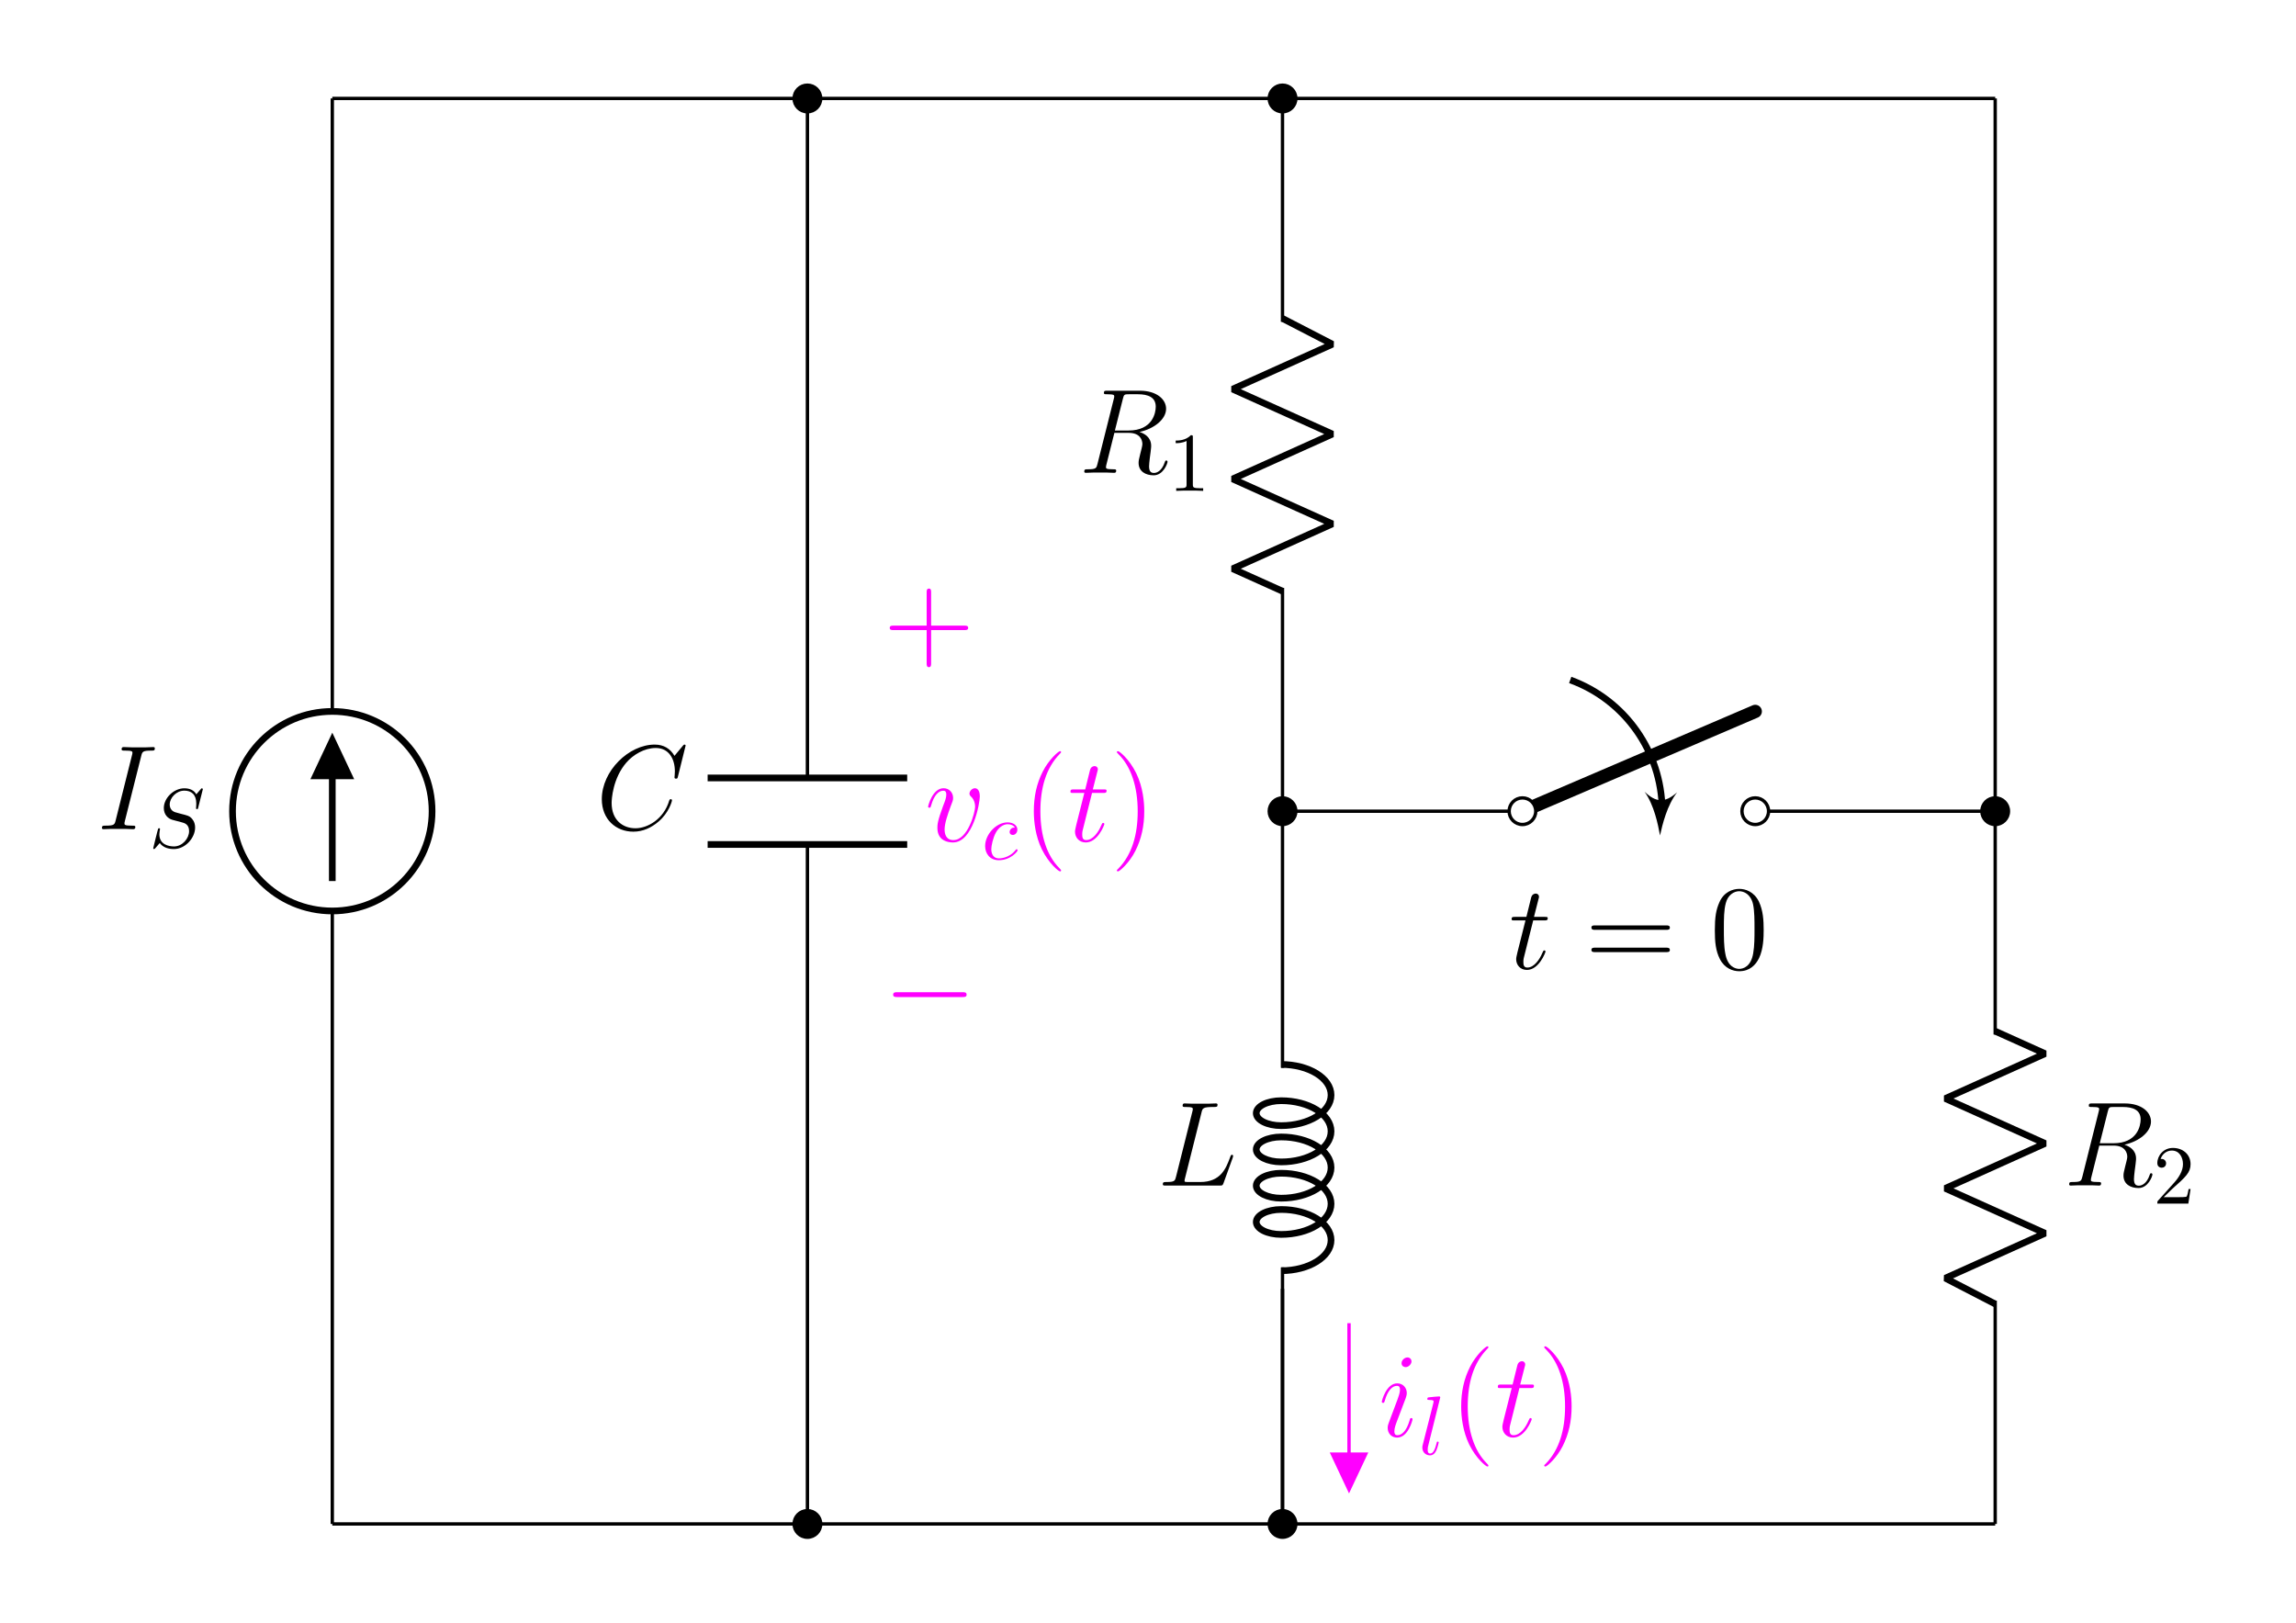
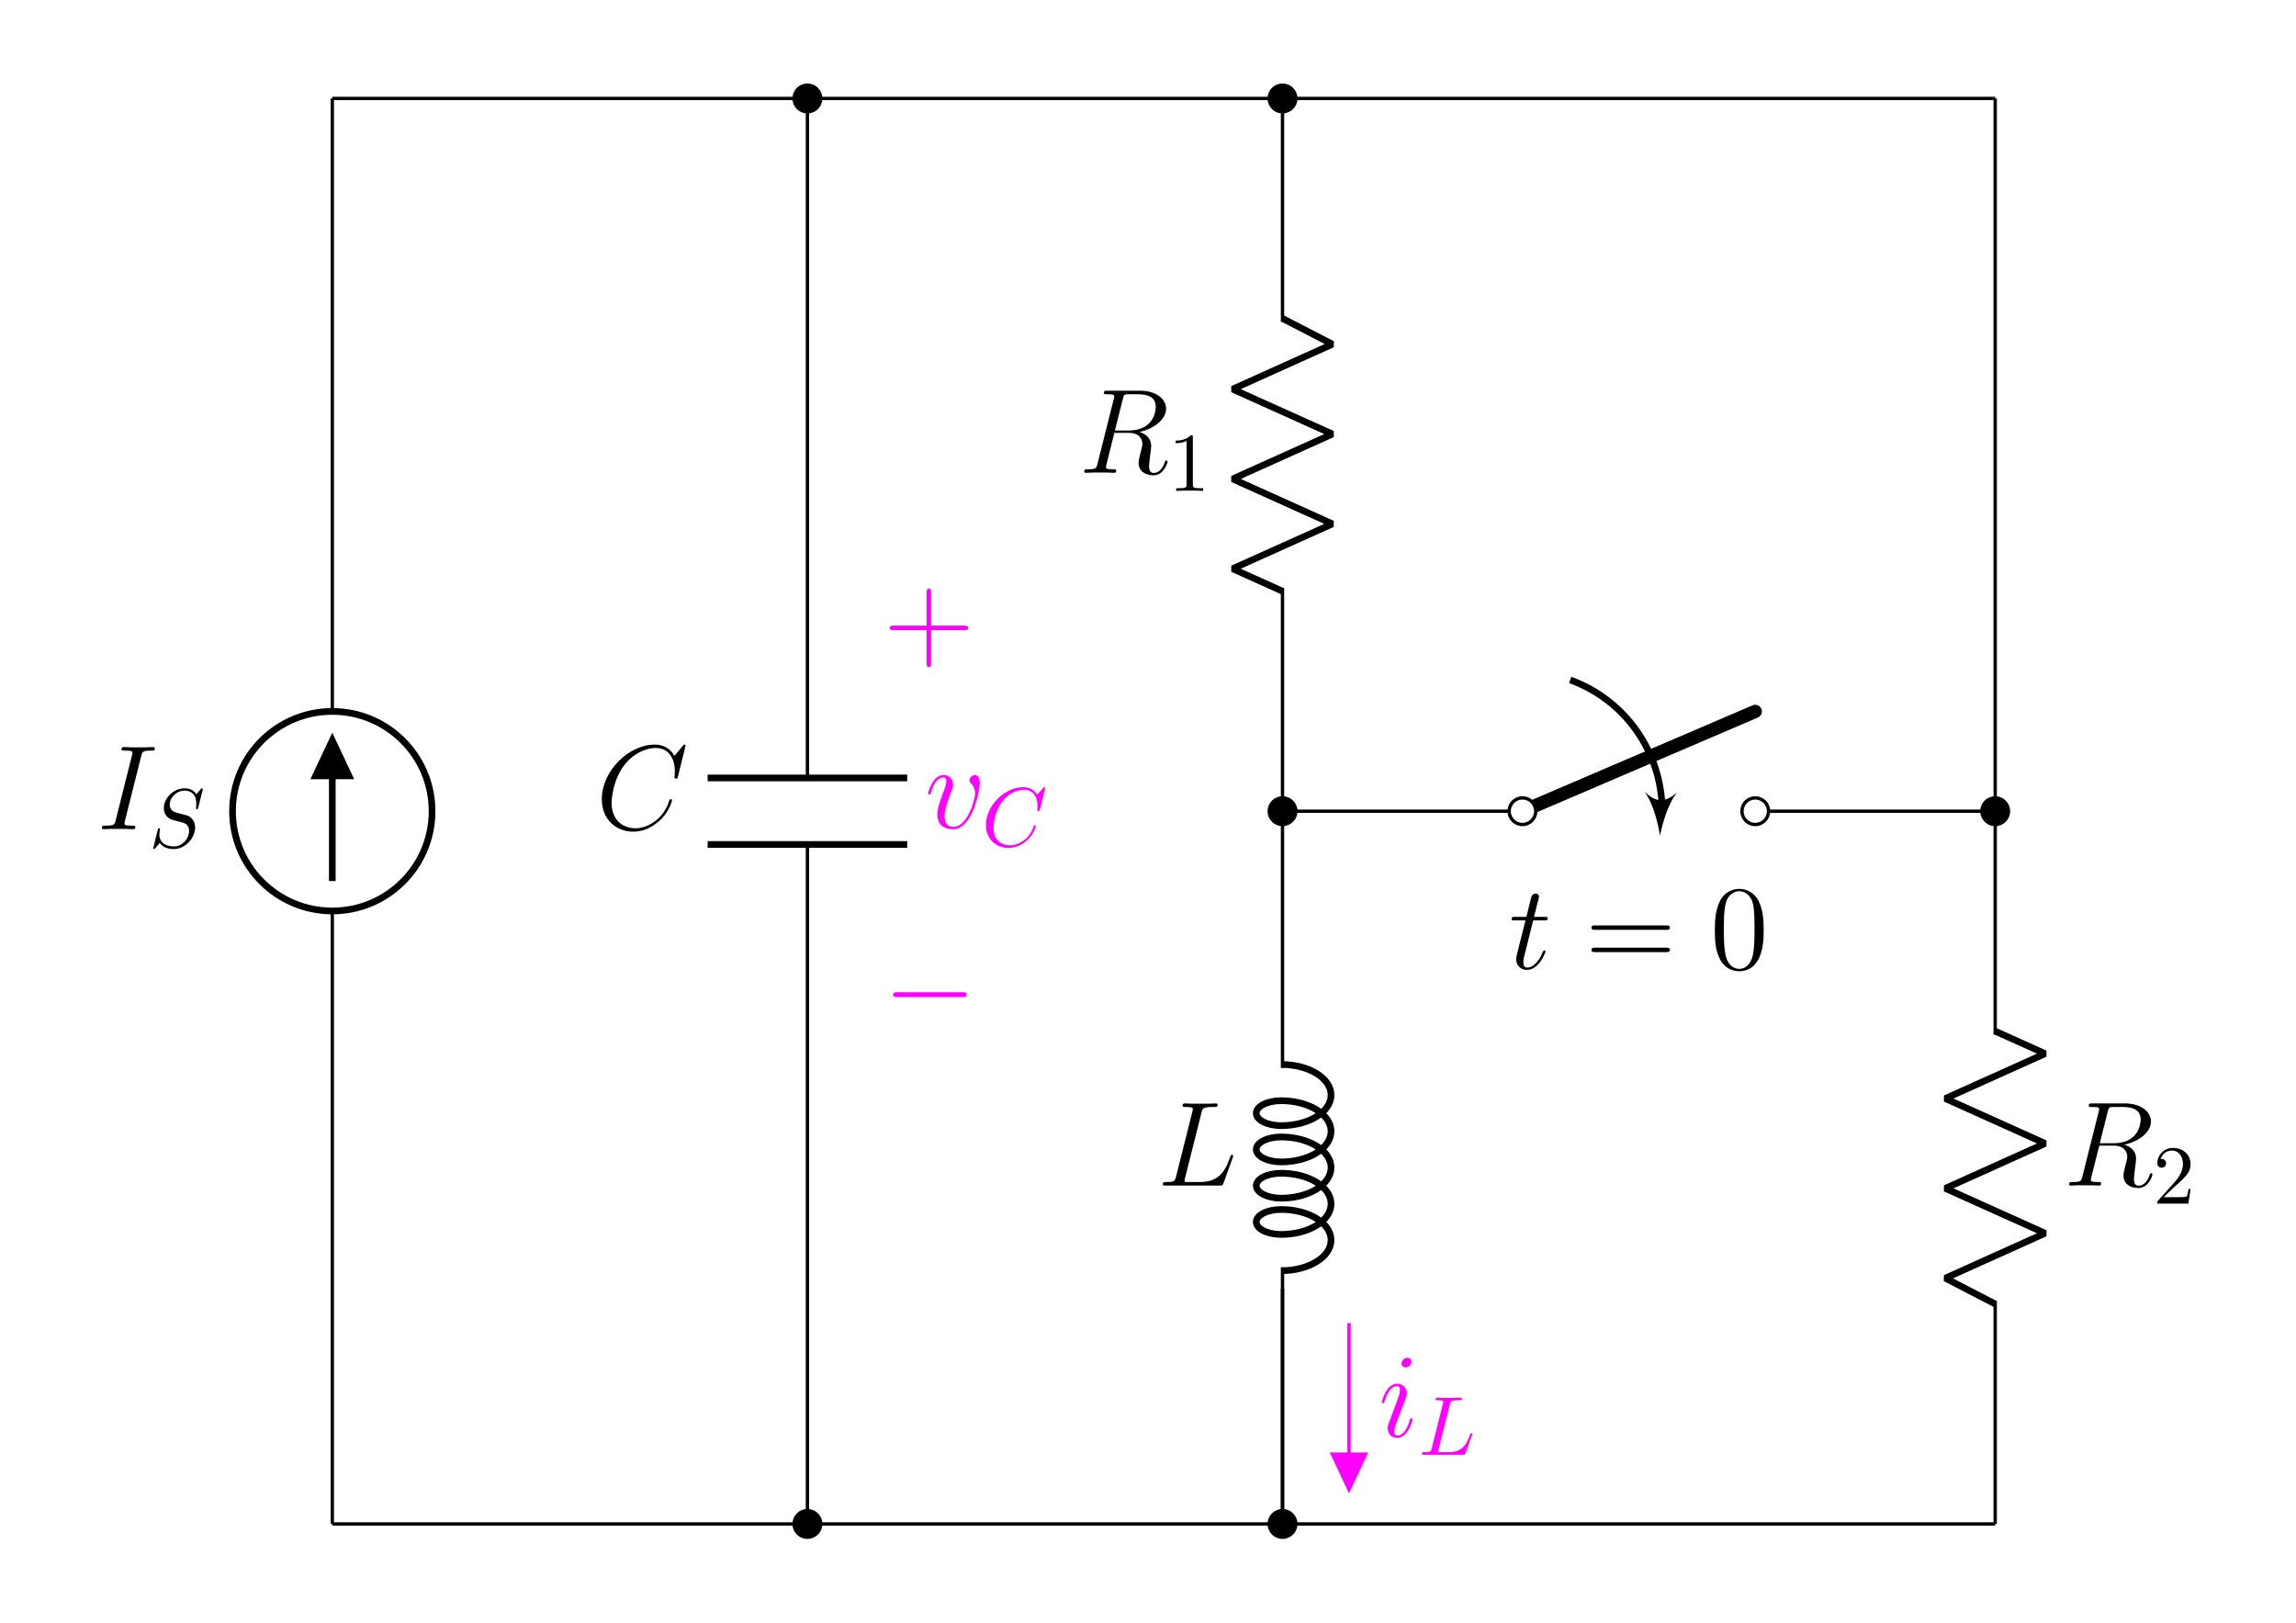
<svg xmlns="http://www.w3.org/2000/svg" xmlns:xlink="http://www.w3.org/1999/xlink" width="273.977pt" height="193.577pt" viewBox="0 0 273.977 193.577" version="1.1">
  <defs>
    <g>
      <symbol overflow="visible" id="glyph0-0">
        <path style="stroke:none;" d="" />
      </symbol>
      <symbol overflow="visible" id="glyph0-1">
        <path style="stroke:none;" d="M 5.281 -8.734 C 5.406 -9.234 5.438 -9.375 6.484 -9.375 C 6.797 -9.375 6.906 -9.375 6.906 -9.656 C 6.906 -9.797 6.75 -9.797 6.719 -9.797 C 6.453 -9.797 6.141 -9.766 5.875 -9.766 L 4.109 -9.766 C 3.828 -9.766 3.5 -9.797 3.219 -9.797 C 3.094 -9.797 2.938 -9.797 2.938 -9.531 C 2.938 -9.375 3.062 -9.375 3.344 -9.375 C 4.234 -9.375 4.234 -9.266 4.234 -9.109 C 4.234 -9.016 4.203 -8.922 4.172 -8.797 L 2.234 -1.062 C 2.109 -0.562 2.078 -0.422 1.031 -0.422 C 0.719 -0.422 0.594 -0.422 0.594 -0.141 C 0.594 0 0.734 0 0.797 0 C 1.062 0 1.375 -0.031 1.641 -0.031 L 3.406 -0.031 C 3.688 -0.031 4 0 4.281 0 C 4.406 0 4.578 0 4.578 -0.266 C 4.578 -0.422 4.484 -0.422 4.172 -0.422 C 3.281 -0.422 3.281 -0.531 3.281 -0.703 C 3.281 -0.734 3.281 -0.797 3.344 -1.031 Z M 5.281 -8.734 " />
      </symbol>
      <symbol overflow="visible" id="glyph0-2">
        <path style="stroke:none;" d="M 10.719 -9.969 C 10.719 -10.094 10.609 -10.094 10.578 -10.094 C 10.562 -10.094 10.5 -10.094 10.391 -9.953 L 9.391 -8.75 C 8.891 -9.609 8.109 -10.094 7.031 -10.094 C 3.938 -10.094 0.719 -6.953 0.719 -3.578 C 0.719 -1.188 2.391 0.297 4.484 0.297 C 5.641 0.297 6.641 -0.188 7.469 -0.891 C 8.719 -1.938 9.094 -3.328 9.094 -3.438 C 9.094 -3.578 8.984 -3.578 8.938 -3.578 C 8.812 -3.578 8.797 -3.484 8.766 -3.422 C 8.109 -1.188 6.172 -0.109 4.734 -0.109 C 3.219 -0.109 1.891 -1.094 1.891 -3.125 C 1.891 -3.578 2.031 -6.078 3.656 -7.953 C 4.453 -8.875 5.797 -9.688 7.156 -9.688 C 8.734 -9.688 9.438 -8.375 9.438 -6.906 C 9.438 -6.547 9.391 -6.219 9.391 -6.172 C 9.391 -6.031 9.531 -6.031 9.578 -6.031 C 9.734 -6.031 9.75 -6.047 9.812 -6.312 Z M 10.719 -9.969 " />
      </symbol>
      <symbol overflow="visible" id="glyph0-3">
        <path style="stroke:none;" d="M 5.281 -8.828 C 5.406 -9.359 5.469 -9.375 6.031 -9.375 L 7.062 -9.375 C 8.297 -9.375 9.203 -9.016 9.203 -7.891 C 9.203 -7.156 8.828 -5.047 5.953 -5.047 L 4.328 -5.047 Z M 7.266 -4.875 C 9.047 -5.266 10.438 -6.406 10.438 -7.641 C 10.438 -8.766 9.312 -9.797 7.312 -9.797 L 3.422 -9.797 C 3.141 -9.797 3.016 -9.797 3.016 -9.531 C 3.016 -9.375 3.109 -9.375 3.391 -9.375 C 4.25 -9.375 4.25 -9.266 4.25 -9.109 C 4.25 -9.078 4.25 -9 4.188 -8.781 L 2.25 -1.062 C 2.125 -0.562 2.094 -0.422 1.109 -0.422 C 0.781 -0.422 0.672 -0.422 0.672 -0.141 C 0.672 0 0.828 0 0.875 0 C 1.141 0 1.438 -0.031 1.703 -0.031 L 3.406 -0.031 C 3.656 -0.031 3.953 0 4.219 0 C 4.328 0 4.484 0 4.484 -0.266 C 4.484 -0.422 4.359 -0.422 4.141 -0.422 C 3.266 -0.422 3.266 -0.531 3.266 -0.672 C 3.266 -0.688 3.266 -0.781 3.297 -0.906 L 4.266 -4.766 L 5.984 -4.766 C 7.344 -4.766 7.609 -3.906 7.609 -3.422 C 7.609 -3.219 7.453 -2.656 7.359 -2.281 C 7.203 -1.625 7.156 -1.469 7.156 -1.188 C 7.156 -0.172 7.984 0.297 8.953 0.297 C 10.109 0.297 10.609 -1.125 10.609 -1.312 C 10.609 -1.422 10.547 -1.469 10.453 -1.469 C 10.344 -1.469 10.312 -1.375 10.281 -1.266 C 9.938 -0.25 9.359 0.016 9 0.016 C 8.641 0.016 8.406 -0.141 8.406 -0.781 C 8.406 -1.141 8.578 -2.438 8.594 -2.516 C 8.656 -3.047 8.656 -3.094 8.656 -3.219 C 8.656 -4.266 7.812 -4.703 7.266 -4.875 Z M 7.266 -4.875 " />
      </symbol>
      <symbol overflow="visible" id="glyph0-4">
        <path style="stroke:none;" d="M 5.266 -8.688 C 5.391 -9.234 5.438 -9.375 6.703 -9.375 C 7.078 -9.375 7.188 -9.375 7.188 -9.656 C 7.188 -9.797 7.031 -9.797 6.969 -9.797 C 6.688 -9.797 6.359 -9.766 6.062 -9.766 L 4.141 -9.766 C 3.875 -9.766 3.562 -9.797 3.281 -9.797 C 3.172 -9.797 3.016 -9.797 3.016 -9.531 C 3.016 -9.375 3.141 -9.375 3.359 -9.375 C 4.234 -9.375 4.234 -9.266 4.234 -9.109 C 4.234 -9.078 4.234 -9 4.172 -8.781 L 2.234 -1.062 C 2.109 -0.562 2.078 -0.422 1.078 -0.422 C 0.797 -0.422 0.656 -0.422 0.656 -0.156 C 0.656 0 0.75 0 1.031 0 L 7.453 0 C 7.781 0 7.781 -0.016 7.891 -0.266 L 9 -3.328 C 9.016 -3.406 9.047 -3.484 9.047 -3.531 C 9.047 -3.609 8.984 -3.672 8.906 -3.672 C 8.891 -3.672 8.828 -3.672 8.797 -3.609 C 8.766 -3.594 8.766 -3.578 8.656 -3.297 C 8.188 -2.031 7.547 -0.422 5.125 -0.422 L 3.75 -0.422 C 3.547 -0.422 3.516 -0.422 3.422 -0.438 C 3.266 -0.438 3.25 -0.469 3.25 -0.594 C 3.25 -0.688 3.281 -0.781 3.312 -0.906 Z M 5.266 -8.688 " />
      </symbol>
      <symbol overflow="visible" id="glyph0-5">
        <path style="stroke:none;" d="M 2.891 -5.766 L 4.203 -5.766 C 4.469 -5.766 4.625 -5.766 4.625 -6.031 C 4.625 -6.188 4.531 -6.188 4.25 -6.188 L 2.984 -6.188 L 3.516 -8.281 C 3.578 -8.484 3.578 -8.5 3.578 -8.609 C 3.578 -8.828 3.391 -8.969 3.203 -8.969 C 3.078 -8.969 2.75 -8.922 2.641 -8.469 L 2.078 -6.188 L 0.734 -6.188 C 0.438 -6.188 0.312 -6.188 0.312 -5.906 C 0.312 -5.766 0.422 -5.766 0.688 -5.766 L 1.969 -5.766 L 1.016 -1.984 C 0.906 -1.484 0.859 -1.328 0.859 -1.141 C 0.859 -0.469 1.328 0.141 2.141 0.141 C 3.578 0.141 4.359 -1.953 4.359 -2.047 C 4.359 -2.141 4.297 -2.188 4.219 -2.188 C 4.188 -2.188 4.125 -2.188 4.109 -2.125 C 4.094 -2.109 4.078 -2.094 3.969 -1.859 C 3.672 -1.141 3.016 -0.141 2.188 -0.141 C 1.75 -0.141 1.719 -0.5 1.719 -0.812 C 1.719 -0.828 1.719 -1.109 1.766 -1.281 Z M 2.891 -5.766 " />
      </symbol>
      <symbol overflow="visible" id="glyph0-6">
        <path style="stroke:none;" d="M 6.562 -5.359 C 6.562 -6.266 6.094 -6.328 5.984 -6.328 C 5.641 -6.328 5.328 -5.984 5.328 -5.688 C 5.328 -5.516 5.422 -5.422 5.484 -5.359 C 5.625 -5.234 6 -4.844 6 -4.109 C 6 -3.5 5.141 -0.141 3.406 -0.141 C 2.531 -0.141 2.359 -0.875 2.359 -1.406 C 2.359 -2.125 2.703 -3.125 3.078 -4.156 C 3.312 -4.75 3.375 -4.891 3.375 -5.172 C 3.375 -5.781 2.938 -6.328 2.234 -6.328 C 0.922 -6.328 0.391 -4.25 0.391 -4.125 C 0.391 -4.078 0.438 -4 0.547 -4 C 0.672 -4 0.688 -4.062 0.75 -4.266 C 1.094 -5.5 1.656 -6.031 2.188 -6.031 C 2.328 -6.031 2.562 -6.031 2.562 -5.562 C 2.562 -5.188 2.406 -4.781 2.188 -4.234 C 1.5 -2.391 1.5 -1.953 1.5 -1.609 C 1.5 -1.297 1.547 -0.703 2 -0.297 C 2.516 0.141 3.234 0.141 3.359 0.141 C 5.734 0.141 6.562 -4.547 6.562 -5.359 Z M 6.562 -5.359 " />
      </symbol>
      <symbol overflow="visible" id="glyph0-7">
        <path style="stroke:none;" d="M 4.062 -2.047 C 4.062 -2.125 4 -2.188 3.922 -2.188 C 3.781 -2.188 3.766 -2.141 3.703 -1.891 C 3.328 -0.594 2.734 -0.141 2.266 -0.141 C 2.094 -0.141 1.891 -0.188 1.891 -0.609 C 1.891 -1 2.062 -1.438 2.219 -1.859 L 3.234 -4.531 C 3.266 -4.641 3.375 -4.906 3.375 -5.172 C 3.375 -5.781 2.938 -6.328 2.234 -6.328 C 0.922 -6.328 0.391 -4.25 0.391 -4.125 C 0.391 -4.078 0.438 -4 0.547 -4 C 0.672 -4 0.688 -4.062 0.75 -4.266 C 1.094 -5.469 1.641 -6.031 2.188 -6.031 C 2.328 -6.031 2.562 -6.031 2.562 -5.562 C 2.562 -5.188 2.375 -4.719 2.266 -4.406 L 1.266 -1.734 C 1.172 -1.5 1.094 -1.281 1.094 -1.016 C 1.094 -0.375 1.531 0.141 2.219 0.141 C 3.547 0.141 4.062 -1.953 4.062 -2.047 Z M 3.938 -8.953 C 3.938 -9.172 3.766 -9.422 3.453 -9.422 C 3.125 -9.422 2.75 -9.109 2.75 -8.734 C 2.75 -8.375 3.062 -8.266 3.234 -8.266 C 3.609 -8.266 3.938 -8.641 3.938 -8.953 Z M 3.938 -8.953 " />
      </symbol>
      <symbol overflow="visible" id="glyph1-0">
        <path style="stroke:none;" d="" />
      </symbol>
      <symbol overflow="visible" id="glyph1-1">
        <path style="stroke:none;" d="M 6.438 -6.922 C 6.438 -6.953 6.406 -7.031 6.312 -7.031 C 6.266 -7.031 6.266 -7.016 6.141 -6.875 L 5.656 -6.312 C 5.406 -6.781 4.891 -7.031 4.234 -7.031 C 2.969 -7.031 1.781 -5.875 1.781 -4.672 C 1.781 -3.875 2.297 -3.406 2.812 -3.266 L 3.875 -2.984 C 4.25 -2.891 4.797 -2.734 4.797 -1.922 C 4.797 -1.031 3.984 -0.094 3 -0.094 C 2.359 -0.094 1.25 -0.312 1.25 -1.547 C 1.25 -1.781 1.312 -2.031 1.312 -2.078 C 1.328 -2.125 1.328 -2.141 1.328 -2.156 C 1.328 -2.25 1.266 -2.266 1.219 -2.266 C 1.172 -2.266 1.141 -2.25 1.109 -2.219 C 1.078 -2.188 0.516 0.094 0.516 0.125 C 0.516 0.172 0.562 0.219 0.625 0.219 C 0.672 0.219 0.688 0.203 0.812 0.062 L 1.297 -0.5 C 1.719 0.078 2.406 0.219 2.984 0.219 C 4.344 0.219 5.516 -1.109 5.516 -2.344 C 5.516 -3.031 5.172 -3.375 5.031 -3.516 C 4.797 -3.734 4.641 -3.781 3.766 -4 C 3.531 -4.062 3.188 -4.172 3.094 -4.188 C 2.828 -4.281 2.484 -4.562 2.484 -5.094 C 2.484 -5.906 3.281 -6.75 4.234 -6.75 C 5.047 -6.75 5.656 -6.312 5.656 -5.203 C 5.656 -4.891 5.625 -4.703 5.625 -4.641 C 5.625 -4.641 5.625 -4.547 5.734 -4.547 C 5.844 -4.547 5.859 -4.578 5.891 -4.75 Z M 6.438 -6.922 " />
      </symbol>
      <symbol overflow="visible" id="glyph1-2">
-         <path style="stroke:none;" d="M 3.953 -3.781 C 3.781 -3.781 3.656 -3.781 3.516 -3.656 C 3.344 -3.5 3.328 -3.328 3.328 -3.266 C 3.328 -3.016 3.516 -2.906 3.703 -2.906 C 3.984 -2.906 4.25 -3.156 4.25 -3.547 C 4.25 -4.031 3.781 -4.406 3.078 -4.406 C 1.734 -4.406 0.406 -2.984 0.406 -1.578 C 0.406 -0.672 0.984 0.109 2.031 0.109 C 3.453 0.109 4.281 -0.953 4.281 -1.062 C 4.281 -1.125 4.234 -1.203 4.172 -1.203 C 4.109 -1.203 4.094 -1.172 4.031 -1.094 C 3.25 -0.109 2.156 -0.109 2.047 -0.109 C 1.422 -0.109 1.141 -0.594 1.141 -1.203 C 1.141 -1.609 1.344 -2.578 1.688 -3.188 C 2 -3.766 2.547 -4.188 3.094 -4.188 C 3.422 -4.188 3.812 -4.062 3.953 -3.781 Z M 3.953 -3.781 " />
+         <path style="stroke:none;" d="M 7.578 -6.922 C 7.578 -6.953 7.562 -7.031 7.469 -7.031 C 7.438 -7.031 7.422 -7.016 7.312 -6.906 L 6.625 -6.141 C 6.531 -6.281 6.078 -7.031 4.969 -7.031 C 2.734 -7.031 0.5 -4.828 0.5 -2.516 C 0.5 -0.875 1.672 0.219 3.203 0.219 C 4.062 0.219 4.828 -0.172 5.359 -0.641 C 6.281 -1.453 6.453 -2.359 6.453 -2.391 C 6.453 -2.5 6.344 -2.5 6.328 -2.5 C 6.266 -2.5 6.219 -2.469 6.203 -2.391 C 6.109 -2.109 5.875 -1.391 5.188 -0.812 C 4.5 -0.266 3.875 -0.094 3.359 -0.094 C 2.469 -0.094 1.406 -0.609 1.406 -2.156 C 1.406 -2.734 1.609 -4.344 2.609 -5.516 C 3.219 -6.219 4.156 -6.719 5.047 -6.719 C 6.062 -6.719 6.656 -5.953 6.656 -4.797 C 6.656 -4.391 6.625 -4.391 6.625 -4.281 C 6.625 -4.188 6.734 -4.188 6.766 -4.188 C 6.891 -4.188 6.891 -4.203 6.953 -4.391 Z M 7.578 -6.922 " />
      </symbol>
      <symbol overflow="visible" id="glyph1-3">
-         <path style="stroke:none;" d="M 2.578 -6.812 C 2.578 -6.812 2.578 -6.922 2.438 -6.922 C 2.219 -6.922 1.484 -6.844 1.219 -6.812 C 1.141 -6.812 1.031 -6.797 1.031 -6.609 C 1.031 -6.5 1.141 -6.5 1.281 -6.5 C 1.766 -6.5 1.781 -6.406 1.781 -6.328 L 1.75 -6.125 L 0.484 -1.141 C 0.453 -1.031 0.438 -0.969 0.438 -0.812 C 0.438 -0.234 0.875 0.109 1.344 0.109 C 1.672 0.109 1.922 -0.094 2.094 -0.453 C 2.266 -0.828 2.391 -1.406 2.391 -1.422 C 2.391 -1.531 2.297 -1.531 2.266 -1.531 C 2.172 -1.531 2.156 -1.484 2.141 -1.344 C 1.969 -0.703 1.781 -0.109 1.375 -0.109 C 1.078 -0.109 1.078 -0.422 1.078 -0.562 C 1.078 -0.812 1.094 -0.859 1.141 -1.047 Z M 2.578 -6.812 " />
+         <path style="stroke:none;" d="M 3.734 -6.031 C 3.812 -6.391 3.844 -6.5 4.781 -6.5 C 5.078 -6.5 5.156 -6.5 5.156 -6.688 C 5.156 -6.812 5.047 -6.812 5 -6.812 C 4.672 -6.812 3.859 -6.781 3.531 -6.781 C 3.234 -6.781 2.5 -6.812 2.203 -6.812 C 2.141 -6.812 2.016 -6.812 2.016 -6.609 C 2.016 -6.5 2.109 -6.5 2.297 -6.5 C 2.312 -6.5 2.5 -6.5 2.672 -6.484 C 2.844 -6.453 2.938 -6.453 2.938 -6.312 C 2.938 -6.281 2.938 -6.25 2.906 -6.125 L 1.562 -0.781 C 1.469 -0.391 1.453 -0.312 0.656 -0.312 C 0.484 -0.312 0.391 -0.312 0.391 -0.109 C 0.391 0 0.484 0 0.656 0 L 5.281 0 C 5.516 0 5.516 0 5.578 -0.172 L 6.375 -2.328 C 6.406 -2.438 6.406 -2.453 6.406 -2.469 C 6.406 -2.5 6.375 -2.578 6.297 -2.578 C 6.203 -2.578 6.188 -2.516 6.125 -2.359 C 5.781 -1.453 5.344 -0.312 3.625 -0.312 L 2.688 -0.312 C 2.547 -0.312 2.516 -0.312 2.469 -0.312 C 2.359 -0.328 2.328 -0.344 2.328 -0.422 C 2.328 -0.453 2.328 -0.469 2.375 -0.641 Z M 3.734 -6.031 " />
      </symbol>
      <symbol overflow="visible" id="glyph2-0">
        <path style="stroke:none;" d="" />
      </symbol>
      <symbol overflow="visible" id="glyph2-1">
        <path style="stroke:none;" d="M 2.938 -6.375 C 2.938 -6.625 2.938 -6.641 2.703 -6.641 C 2.078 -6 1.203 -6 0.891 -6 L 0.891 -5.688 C 1.094 -5.688 1.672 -5.688 2.188 -5.953 L 2.188 -0.781 C 2.188 -0.422 2.156 -0.312 1.266 -0.312 L 0.953 -0.312 L 0.953 0 C 1.297 -0.031 2.156 -0.031 2.562 -0.031 C 2.953 -0.031 3.828 -0.031 4.172 0 L 4.172 -0.312 L 3.859 -0.312 C 2.953 -0.312 2.938 -0.422 2.938 -0.781 Z M 2.938 -6.375 " />
      </symbol>
      <symbol overflow="visible" id="glyph2-2">
        <path style="stroke:none;" d="M 1.266 -0.766 L 2.328 -1.797 C 3.875 -3.172 4.469 -3.703 4.469 -4.703 C 4.469 -5.844 3.578 -6.641 2.359 -6.641 C 1.234 -6.641 0.5 -5.719 0.5 -4.828 C 0.5 -4.281 1 -4.281 1.031 -4.281 C 1.203 -4.281 1.547 -4.391 1.547 -4.812 C 1.547 -5.062 1.359 -5.328 1.016 -5.328 C 0.938 -5.328 0.922 -5.328 0.891 -5.312 C 1.109 -5.969 1.656 -6.328 2.234 -6.328 C 3.141 -6.328 3.562 -5.516 3.562 -4.703 C 3.562 -3.906 3.078 -3.125 2.516 -2.5 L 0.609 -0.375 C 0.5 -0.266 0.5 -0.234 0.5 0 L 4.203 0 L 4.469 -1.734 L 4.234 -1.734 C 4.172 -1.438 4.109 -1 4 -0.844 C 3.938 -0.766 3.281 -0.766 3.062 -0.766 Z M 1.266 -0.766 " />
      </symbol>
      <symbol overflow="visible" id="glyph3-0">
        <path style="stroke:none;" d="" />
      </symbol>
      <symbol overflow="visible" id="glyph3-1">
        <path style="stroke:none;" d="M 9.688 -4.641 C 9.891 -4.641 10.141 -4.641 10.141 -4.906 C 10.141 -5.172 9.891 -5.172 9.688 -5.172 L 1.234 -5.172 C 1.031 -5.172 0.781 -5.172 0.781 -4.922 C 0.781 -4.641 1.016 -4.641 1.234 -4.641 Z M 9.688 -1.984 C 9.891 -1.984 10.141 -1.984 10.141 -2.234 C 10.141 -2.516 9.891 -2.516 9.688 -2.516 L 1.234 -2.516 C 1.031 -2.516 0.781 -2.516 0.781 -2.25 C 0.781 -1.984 1.016 -1.984 1.234 -1.984 Z M 9.688 -1.984 " />
      </symbol>
      <symbol overflow="visible" id="glyph3-2">
        <path style="stroke:none;" d="M 6.422 -4.594 C 6.422 -5.781 6.359 -6.938 5.844 -8.031 C 5.25 -9.219 4.219 -9.531 3.516 -9.531 C 2.688 -9.531 1.656 -9.125 1.141 -7.938 C 0.734 -7.031 0.594 -6.141 0.594 -4.594 C 0.594 -3.203 0.688 -2.156 1.203 -1.141 C 1.766 -0.047 2.75 0.297 3.5 0.297 C 4.75 0.297 5.469 -0.438 5.875 -1.281 C 6.391 -2.359 6.422 -3.766 6.422 -4.594 Z M 3.5 0.016 C 3.047 0.016 2.109 -0.25 1.844 -1.812 C 1.672 -2.672 1.672 -3.766 1.672 -4.766 C 1.672 -5.938 1.672 -7 1.906 -7.844 C 2.156 -8.812 2.891 -9.25 3.5 -9.25 C 4.047 -9.25 4.875 -8.922 5.156 -7.688 C 5.328 -6.875 5.328 -5.734 5.328 -4.766 C 5.328 -3.797 5.328 -2.719 5.172 -1.844 C 4.906 -0.266 4 0.016 3.5 0.016 Z M 3.5 0.016 " />
      </symbol>
      <symbol overflow="visible" id="glyph3-3">
        <path style="stroke:none;" d="M 5.719 -3.312 L 9.688 -3.312 C 9.891 -3.312 10.141 -3.312 10.141 -3.578 C 10.141 -3.844 9.891 -3.844 9.688 -3.844 L 5.719 -3.844 L 5.719 -7.797 C 5.719 -8 5.719 -8.266 5.469 -8.266 C 5.188 -8.266 5.188 -8.016 5.188 -7.797 L 5.188 -3.844 L 1.234 -3.844 C 1.031 -3.844 0.781 -3.844 0.781 -3.578 C 0.781 -3.312 1.016 -3.312 1.234 -3.312 L 5.188 -3.312 L 5.188 0.641 C 5.188 0.844 5.188 1.109 5.453 1.109 C 5.719 1.109 5.719 0.859 5.719 0.641 Z M 5.719 -3.312 " />
-       </symbol>
-       <symbol overflow="visible" id="glyph3-4">
-         <path style="stroke:none;" d="M 4.656 3.484 C 4.656 3.438 4.656 3.406 4.422 3.172 C 2.984 1.719 2.188 -0.641 2.188 -3.578 C 2.188 -6.359 2.859 -8.75 4.516 -10.438 C 4.656 -10.578 4.656 -10.594 4.656 -10.641 C 4.656 -10.734 4.594 -10.75 4.531 -10.75 C 4.344 -10.75 3.172 -9.719 2.469 -8.312 C 1.734 -6.875 1.406 -5.328 1.406 -3.578 C 1.406 -2.297 1.609 -0.594 2.359 0.953 C 3.203 2.672 4.375 3.594 4.531 3.594 C 4.594 3.594 4.656 3.578 4.656 3.484 Z M 4.656 3.484 " />
-       </symbol>
-       <symbol overflow="visible" id="glyph3-5">
-         <path style="stroke:none;" d="M 4.047 -3.578 C 4.047 -4.656 3.906 -6.438 3.094 -8.109 C 2.25 -9.828 1.078 -10.75 0.922 -10.75 C 0.859 -10.75 0.781 -10.734 0.781 -10.641 C 0.781 -10.594 0.781 -10.578 1.031 -10.328 C 2.469 -8.875 3.266 -6.516 3.266 -3.578 C 3.266 -0.797 2.594 1.594 0.938 3.281 C 0.781 3.406 0.781 3.438 0.781 3.484 C 0.781 3.578 0.859 3.594 0.922 3.594 C 1.109 3.594 2.281 2.562 2.984 1.156 C 3.719 -0.297 4.047 -1.844 4.047 -3.578 Z M 4.047 -3.578 " />
      </symbol>
      <symbol overflow="visible" id="glyph4-0">
        <path style="stroke:none;" d="" />
      </symbol>
      <symbol overflow="visible" id="glyph4-1">
        <path style="stroke:none;" d="M 9.453 -3.297 C 9.703 -3.297 9.953 -3.297 9.953 -3.578 C 9.953 -3.875 9.703 -3.875 9.453 -3.875 L 1.688 -3.875 C 1.453 -3.875 1.188 -3.875 1.188 -3.578 C 1.188 -3.297 1.453 -3.297 1.688 -3.297 Z M 9.453 -3.297 " />
      </symbol>
    </g>
  </defs>
  <g id="surface1">
    <path style="fill:none;stroke-width:0.399;stroke-linecap:butt;stroke-linejoin:miter;stroke:rgb(0%,0%,0%);stroke-opacity:1;stroke-miterlimit:10;" d="M -0.001 -0 L -0.001 0.199 M -0.001 -0 L -0.001 73.137 M -0.001 96.945 L -0.001 170.082 M -0.001 169.883 L -0.001 170.082 " transform="matrix(1,0,0,-1,39.653,181.828)" />
    <path style="fill:none;stroke-width:0.797;stroke-linecap:butt;stroke-linejoin:miter;stroke:rgb(0%,0%,0%);stroke-opacity:1;stroke-miterlimit:10;" d="M -11.907 85.039 C -11.907 78.465 -6.575 73.137 -0.001 73.137 C 6.574 73.137 11.906 78.465 11.906 85.039 C 11.906 91.617 6.574 96.945 -0.001 96.945 C -6.575 96.945 -11.907 91.617 -11.907 85.039 Z M -11.907 85.039 " transform="matrix(1,0,0,-1,39.653,181.828)" />
    <path style="fill:none;stroke-width:0.797;stroke-linecap:butt;stroke-linejoin:miter;stroke:rgb(0%,0%,0%);stroke-opacity:1;stroke-miterlimit:10;" d="M -0.001 76.707 L -0.001 93.375 " transform="matrix(1,0,0,-1,39.653,181.828)" />
    <path style="fill-rule:nonzero;fill:rgb(0%,0%,0%);fill-opacity:1;stroke-width:0.797;stroke-linecap:butt;stroke-linejoin:miter;stroke:rgb(0%,0%,0%);stroke-opacity:1;stroke-miterlimit:10;" d="M -0.001 89.258 L 1.984 89.258 L -0.001 93.473 L -1.985 89.258 L -0.001 89.258 " transform="matrix(1,0,0,-1,39.653,181.828)" />
    <g style="fill:rgb(0%,0%,0%);fill-opacity:1;">
      <use xlink:href="#glyph0-1" x="11.571" y="98.933" />
    </g>
    <g style="fill:rgb(0%,0%,0%);fill-opacity:1;">
      <use xlink:href="#glyph1-1" x="17.767" y="101.085" />
    </g>
    <path style="fill:none;stroke-width:0.399;stroke-linecap:butt;stroke-linejoin:miter;stroke:rgb(0%,0%,0%);stroke-opacity:1;stroke-miterlimit:10;" d="M 56.695 -0 L 56.695 0.199 M 56.695 -0 L 56.695 81.07 M 56.695 89.008 L 56.695 170.082 M 56.695 169.883 L 56.695 170.082 " transform="matrix(1,0,0,-1,39.653,181.828)" />
    <path style="fill:none;stroke-width:0.797;stroke-linecap:butt;stroke-linejoin:miter;stroke:rgb(0%,0%,0%);stroke-opacity:1;stroke-miterlimit:10;" d="M 44.788 81.07 L 68.601 81.07 M 44.788 89.008 L 68.601 89.008 " transform="matrix(1,0,0,-1,39.653,181.828)" />
    <g style="fill:rgb(0%,0%,0%);fill-opacity:1;">
      <use xlink:href="#glyph0-2" x="71.093" y="98.933" />
    </g>
    <path style="fill:none;stroke-width:0.399;stroke-linecap:butt;stroke-linejoin:miter;stroke:rgb(0%,0%,0%);stroke-opacity:1;stroke-miterlimit:10;" d="M 113.386 170.082 L 113.386 169.883 M 113.386 170.082 L 113.386 143.433 M 113.386 111.687 L 113.386 85.039 M 113.386 85.238 L 113.386 84.84 M 113.386 85.039 L 113.386 54.426 M 113.386 30.613 L 113.386 -0 M 113.386 0.199 L 113.386 -0 " transform="matrix(1,0,0,-1,39.653,181.828)" />
    <path style="fill:none;stroke-width:0.797;stroke-linecap:butt;stroke-linejoin:bevel;stroke:rgb(0%,0%,0%);stroke-opacity:1;stroke-miterlimit:10;" d="M 113.386 143.832 L 119.339 140.758 L 107.433 135.398 L 119.339 130.039 L 107.433 124.683 L 119.339 119.324 L 107.433 113.969 L 113.386 111.289 " transform="matrix(1,0,0,-1,39.653,181.828)" />
    <g style="fill:rgb(0%,0%,0%);fill-opacity:1;">
      <use xlink:href="#glyph0-3" x="128.71" y="56.414" />
    </g>
    <g style="fill:rgb(0%,0%,0%);fill-opacity:1;">
      <use xlink:href="#glyph2-1" x="139.402" y="58.566" />
    </g>
    <path style="fill:none;stroke-width:0.797;stroke-linecap:butt;stroke-linejoin:bevel;stroke:rgb(0%,0%,0%);stroke-opacity:1;stroke-miterlimit:10;" d="M 113.226 54.824 C 116.515 54.824 119.179 53.191 119.179 51.172 C 119.179 49.156 116.515 47.523 113.226 47.523 C 111.585 47.523 110.253 48.187 110.253 49.012 C 110.253 49.832 111.585 50.5 113.226 50.5 C 116.515 50.5 119.179 48.863 119.179 46.848 C 119.179 44.832 116.515 43.195 113.226 43.195 C 111.585 43.195 110.253 43.863 110.253 44.683 C 110.253 45.504 111.585 46.172 113.226 46.172 C 116.515 46.172 119.179 44.535 119.179 42.519 C 119.179 40.504 116.515 38.867 113.226 38.867 C 111.585 38.867 110.253 39.535 110.253 40.355 C 110.253 41.18 111.585 41.844 113.226 41.844 C 116.515 41.844 119.179 40.211 119.179 38.195 C 119.179 36.176 116.515 34.543 113.226 34.543 C 111.585 34.543 110.253 35.207 110.253 36.031 C 110.253 36.851 111.585 37.519 113.226 37.519 C 116.515 37.519 119.179 35.883 119.179 33.867 C 119.179 31.851 116.515 30.215 113.226 30.215 " transform="matrix(1,0,0,-1,39.653,181.828)" />
    <g style="fill:rgb(0%,0%,0%);fill-opacity:1;">
      <use xlink:href="#glyph0-4" x="138.101" y="141.453" />
    </g>
    <path style="fill:none;stroke-width:0.399;stroke-linecap:butt;stroke-linejoin:miter;stroke:rgb(0%,0%,0%);stroke-opacity:1;stroke-miterlimit:10;" d="M 198.429 -0 L 198.429 0.199 M 198.429 -0 L 198.429 26.644 M 198.429 58.394 L 198.429 85.039 M 198.429 84.84 L 198.429 85.238 M 198.429 85.039 L 198.429 127.562 M 198.429 127.562 L 198.429 170.082 M 198.429 169.883 L 198.429 170.082 " transform="matrix(1,0,0,-1,39.653,181.828)" />
    <path style="fill:none;stroke-width:0.797;stroke-linecap:butt;stroke-linejoin:bevel;stroke:rgb(0%,0%,0%);stroke-opacity:1;stroke-miterlimit:10;" d="M 198.429 26.246 L 192.476 29.324 L 204.382 34.683 L 192.476 40.039 L 204.382 45.398 L 192.476 50.758 L 204.382 56.113 L 198.429 58.793 " transform="matrix(1,0,0,-1,39.653,181.828)" />
    <g style="fill:rgb(0%,0%,0%);fill-opacity:1;">
      <use xlink:href="#glyph0-3" x="246.235" y="141.453" />
    </g>
    <g style="fill:rgb(0%,0%,0%);fill-opacity:1;">
      <use xlink:href="#glyph2-2" x="256.927" y="143.605" />
    </g>
    <path style="fill:none;stroke-width:0.399;stroke-linecap:butt;stroke-linejoin:miter;stroke:rgb(0%,0%,0%);stroke-opacity:1;stroke-miterlimit:10;" d="M -0.001 -0 L 0.199 -0 M -0.001 -0 L 28.347 -0 M 28.347 -0 L 56.695 -0 M 56.495 -0 L 56.894 -0 M 56.695 -0 L 85.042 -0 M 85.042 -0 L 113.386 -0 M 113.187 -0 L 113.585 -0 M 113.386 -0 L 155.906 -0 M 155.906 -0 L 198.429 -0 M 198.23 -0 L 198.429 -0 " transform="matrix(1,0,0,-1,39.653,181.828)" />
    <path style="fill-rule:nonzero;fill:rgb(0%,0%,0%);fill-opacity:1;stroke-width:0.399;stroke-linecap:butt;stroke-linejoin:miter;stroke:rgb(0%,0%,0%);stroke-opacity:1;stroke-miterlimit:10;" d="M 58.281 -0 C 58.281 0.875 57.57 1.586 56.695 1.586 C 55.816 1.586 55.105 0.875 55.105 -0 C 55.105 -0.875 55.816 -1.586 56.695 -1.586 C 57.57 -1.586 58.281 -0.875 58.281 -0 Z M 58.281 -0 " transform="matrix(1,0,0,-1,39.653,181.828)" />
    <path style="fill-rule:nonzero;fill:rgb(0%,0%,0%);fill-opacity:1;stroke-width:0.399;stroke-linecap:butt;stroke-linejoin:miter;stroke:rgb(0%,0%,0%);stroke-opacity:1;stroke-miterlimit:10;" d="M 114.976 -0 C 114.976 0.875 114.265 1.586 113.386 1.586 C 112.511 1.586 111.8 0.875 111.8 -0 C 111.8 -0.875 112.511 -1.586 113.386 -1.586 C 114.265 -1.586 114.976 -0.875 114.976 -0 Z M 114.976 -0 " transform="matrix(1,0,0,-1,39.653,181.828)" />
    <path style="fill:none;stroke-width:0.399;stroke-linecap:butt;stroke-linejoin:miter;stroke:rgb(0%,0%,0%);stroke-opacity:1;stroke-miterlimit:10;" d="M -0.001 170.082 L 0.199 170.082 M -0.001 170.082 L 28.347 170.082 M 28.347 170.082 L 56.695 170.082 M 56.495 170.082 L 56.894 170.082 M 56.695 170.082 L 85.042 170.082 M 85.042 170.082 L 113.386 170.082 M 113.187 170.082 L 113.585 170.082 M 113.386 170.082 L 155.906 170.082 M 155.906 170.082 L 198.429 170.082 M 198.23 170.082 L 198.429 170.082 " transform="matrix(1,0,0,-1,39.653,181.828)" />
    <path style="fill-rule:nonzero;fill:rgb(0%,0%,0%);fill-opacity:1;stroke-width:0.399;stroke-linecap:butt;stroke-linejoin:miter;stroke:rgb(0%,0%,0%);stroke-opacity:1;stroke-miterlimit:10;" d="M 58.281 170.082 C 58.281 170.957 57.57 171.668 56.695 171.668 C 55.816 171.668 55.105 170.957 55.105 170.082 C 55.105 169.203 55.816 168.492 56.695 168.492 C 57.57 168.492 58.281 169.203 58.281 170.082 Z M 58.281 170.082 " transform="matrix(1,0,0,-1,39.653,181.828)" />
    <path style="fill-rule:nonzero;fill:rgb(0%,0%,0%);fill-opacity:1;stroke-width:0.399;stroke-linecap:butt;stroke-linejoin:miter;stroke:rgb(0%,0%,0%);stroke-opacity:1;stroke-miterlimit:10;" d="M 114.976 170.082 C 114.976 170.957 114.265 171.668 113.386 171.668 C 112.511 171.668 111.8 170.957 111.8 170.082 C 111.8 169.203 112.511 168.492 113.386 168.492 C 114.265 168.492 114.976 169.203 114.976 170.082 Z M 114.976 170.082 " transform="matrix(1,0,0,-1,39.653,181.828)" />
    <path style="fill:none;stroke-width:0.399;stroke-linecap:butt;stroke-linejoin:miter;stroke:rgb(0%,0%,0%);stroke-opacity:1;stroke-miterlimit:10;" d="M 113.386 85.039 L 113.585 85.039 M 113.386 85.039 L 142.019 85.039 M 169.796 85.039 L 198.429 85.039 M 198.23 85.039 L 198.429 85.039 " transform="matrix(1,0,0,-1,39.653,181.828)" />
    <path style="fill:none;stroke-width:1.587;stroke-linecap:round;stroke-linejoin:miter;stroke:rgb(0%,0%,0%);stroke-opacity:1;stroke-miterlimit:10;" d="M 142.019 85.039 L 169.796 96.945 " transform="matrix(1,0,0,-1,39.653,181.828)" />
    <path style="fill:none;stroke-width:0.797;stroke-linecap:butt;stroke-linejoin:miter;stroke:rgb(0%,0%,0%);stroke-opacity:1;stroke-miterlimit:10;" d="M 147.718 100.703 C 154.327 98.297 158.605 92.066 158.687 85.242 " transform="matrix(1,0,0,-1,39.653,181.828)" />
    <path style=" stroke:none;fill-rule:nonzero;fill:rgb(0%,0%,0%);fill-opacity:1;" d="M 198.086 99.684 C 198.367 98.391 198.93 96.07 200.125 94.539 C 198.676 95.809 197.641 95.789 196.242 94.465 C 197.379 96.043 197.852 98.383 198.086 99.684 Z M 198.086 99.684 " />
    <path style="fill-rule:nonzero;fill:rgb(100%,100%,100%);fill-opacity:1;stroke-width:0.399;stroke-linecap:butt;stroke-linejoin:miter;stroke:rgb(0%,0%,0%);stroke-opacity:1;stroke-miterlimit:10;" d="M 143.605 85.039 C 143.605 85.918 142.894 86.629 142.019 86.629 C 141.14 86.629 140.429 85.918 140.429 85.039 C 140.429 84.164 141.14 83.453 142.019 83.453 C 142.894 83.453 143.605 84.164 143.605 85.039 Z M 143.605 85.039 " transform="matrix(1,0,0,-1,39.653,181.828)" />
    <path style="fill-rule:nonzero;fill:rgb(100%,100%,100%);fill-opacity:1;stroke-width:0.399;stroke-linecap:butt;stroke-linejoin:miter;stroke:rgb(0%,0%,0%);stroke-opacity:1;stroke-miterlimit:10;" d="M 171.386 85.039 C 171.386 85.918 170.675 86.629 169.796 86.629 C 168.921 86.629 168.21 85.918 168.21 85.039 C 168.21 84.164 168.921 83.453 169.796 83.453 C 170.675 83.453 171.386 84.164 171.386 85.039 Z M 171.386 85.039 " transform="matrix(1,0,0,-1,39.653,181.828)" />
    <path style="fill-rule:nonzero;fill:rgb(0%,0%,0%);fill-opacity:1;stroke-width:0.399;stroke-linecap:butt;stroke-linejoin:miter;stroke:rgb(0%,0%,0%);stroke-opacity:1;stroke-miterlimit:10;" d="M 114.976 85.039 C 114.976 85.918 114.265 86.629 113.386 86.629 C 112.511 86.629 111.8 85.918 111.8 85.039 C 111.8 84.164 112.511 83.453 113.386 83.453 C 114.265 83.453 114.976 84.164 114.976 85.039 Z M 114.976 85.039 " transform="matrix(1,0,0,-1,39.653,181.828)" />
    <path style="fill-rule:nonzero;fill:rgb(0%,0%,0%);fill-opacity:1;stroke-width:0.399;stroke-linecap:butt;stroke-linejoin:miter;stroke:rgb(0%,0%,0%);stroke-opacity:1;stroke-miterlimit:10;" d="M 200.015 85.039 C 200.015 85.918 199.304 86.629 198.429 86.629 C 197.55 86.629 196.839 85.918 196.839 85.039 C 196.839 84.164 197.55 83.453 198.429 83.453 C 199.304 83.453 200.015 84.164 200.015 85.039 Z M 200.015 85.039 " transform="matrix(1,0,0,-1,39.653,181.828)" />
    <g style="fill:rgb(0%,0%,0%);fill-opacity:1;">
      <use xlink:href="#glyph0-5" x="180.063" y="115.585" />
    </g>
    <g style="fill:rgb(0%,0%,0%);fill-opacity:1;">
      <use xlink:href="#glyph3-1" x="189.12" y="115.585" />
    </g>
    <g style="fill:rgb(0%,0%,0%);fill-opacity:1;">
      <use xlink:href="#glyph3-2" x="204.034" y="115.585" />
    </g>
    <g style="fill:rgb(100%,0%,100%);fill-opacity:1;">
      <use xlink:href="#glyph4-1" x="105.389" y="122.259" />
    </g>
    <g style="fill:rgb(100%,0%,100%);fill-opacity:1;">
      <use xlink:href="#glyph3-3" x="105.389" y="78.492" />
    </g>
    <g style="fill:rgb(100%,0%,100%);fill-opacity:1;">
-       <use xlink:href="#glyph0-6" x="110.358" y="100.375" />
+       <use xlink:href="#glyph0-6" x="110.358" y="98.801" />
    </g>
    <g style="fill:rgb(100%,0%,100%);fill-opacity:1;">
-       <use xlink:href="#glyph1-2" x="117.149" y="102.527" />
-     </g>
-     <g style="fill:rgb(100%,0%,100%);fill-opacity:1;">
-       <use xlink:href="#glyph3-4" x="121.959" y="100.375" />
-     </g>
-     <g style="fill:rgb(100%,0%,100%);fill-opacity:1;">
-       <use xlink:href="#glyph0-5" x="127.421" y="100.375" />
-     </g>
-     <g style="fill:rgb(100%,0%,100%);fill-opacity:1;">
-       <use xlink:href="#glyph3-5" x="132.494" y="100.375" />
+       <use xlink:href="#glyph1-2" x="117.149" y="100.953" />
    </g>
    <path style="fill:none;stroke-width:0.399;stroke-linecap:butt;stroke-linejoin:miter;stroke:rgb(0%,0%,0%);stroke-opacity:1;stroke-miterlimit:10;" d="M 113.386 -0 L 113.386 28.062 " transform="matrix(1,0,0,-1,39.653,181.828)" />
    <path style="fill:none;stroke-width:0.399;stroke-linecap:butt;stroke-linejoin:miter;stroke:rgb(100%,0%,100%);stroke-opacity:1;stroke-miterlimit:10;" d="M 121.324 23.953 L 121.324 4.109 " transform="matrix(1,0,0,-1,39.653,181.828)" />
    <path style="fill-rule:nonzero;fill:rgb(100%,0%,100%);fill-opacity:1;stroke-width:0.399;stroke-linecap:butt;stroke-linejoin:miter;stroke:rgb(100%,0%,100%);stroke-opacity:1;stroke-miterlimit:10;" d="M 121.324 8.328 L 119.339 8.328 L 121.324 4.109 L 123.308 8.328 L 121.324 8.328 " transform="matrix(1,0,0,-1,39.653,181.828)" />
    <g style="fill:rgb(100%,0%,100%);fill-opacity:1;">
-       <use xlink:href="#glyph0-7" x="164.495" y="171.383" />
+       <use xlink:href="#glyph0-7" x="164.495" y="171.423" />
    </g>
    <g style="fill:rgb(100%,0%,100%);fill-opacity:1;">
-       <use xlink:href="#glyph1-3" x="169.287" y="173.535" />
-     </g>
-     <g style="fill:rgb(100%,0%,100%);fill-opacity:1;">
-       <use xlink:href="#glyph3-4" x="172.954" y="171.383" />
-     </g>
-     <g style="fill:rgb(100%,0%,100%);fill-opacity:1;">
-       <use xlink:href="#glyph0-5" x="178.417" y="171.383" />
-     </g>
-     <g style="fill:rgb(100%,0%,100%);fill-opacity:1;">
-       <use xlink:href="#glyph3-5" x="183.49" y="171.383" />
+       <use xlink:href="#glyph1-3" x="169.287" y="173.575" />
    </g>
  </g>
</svg>
